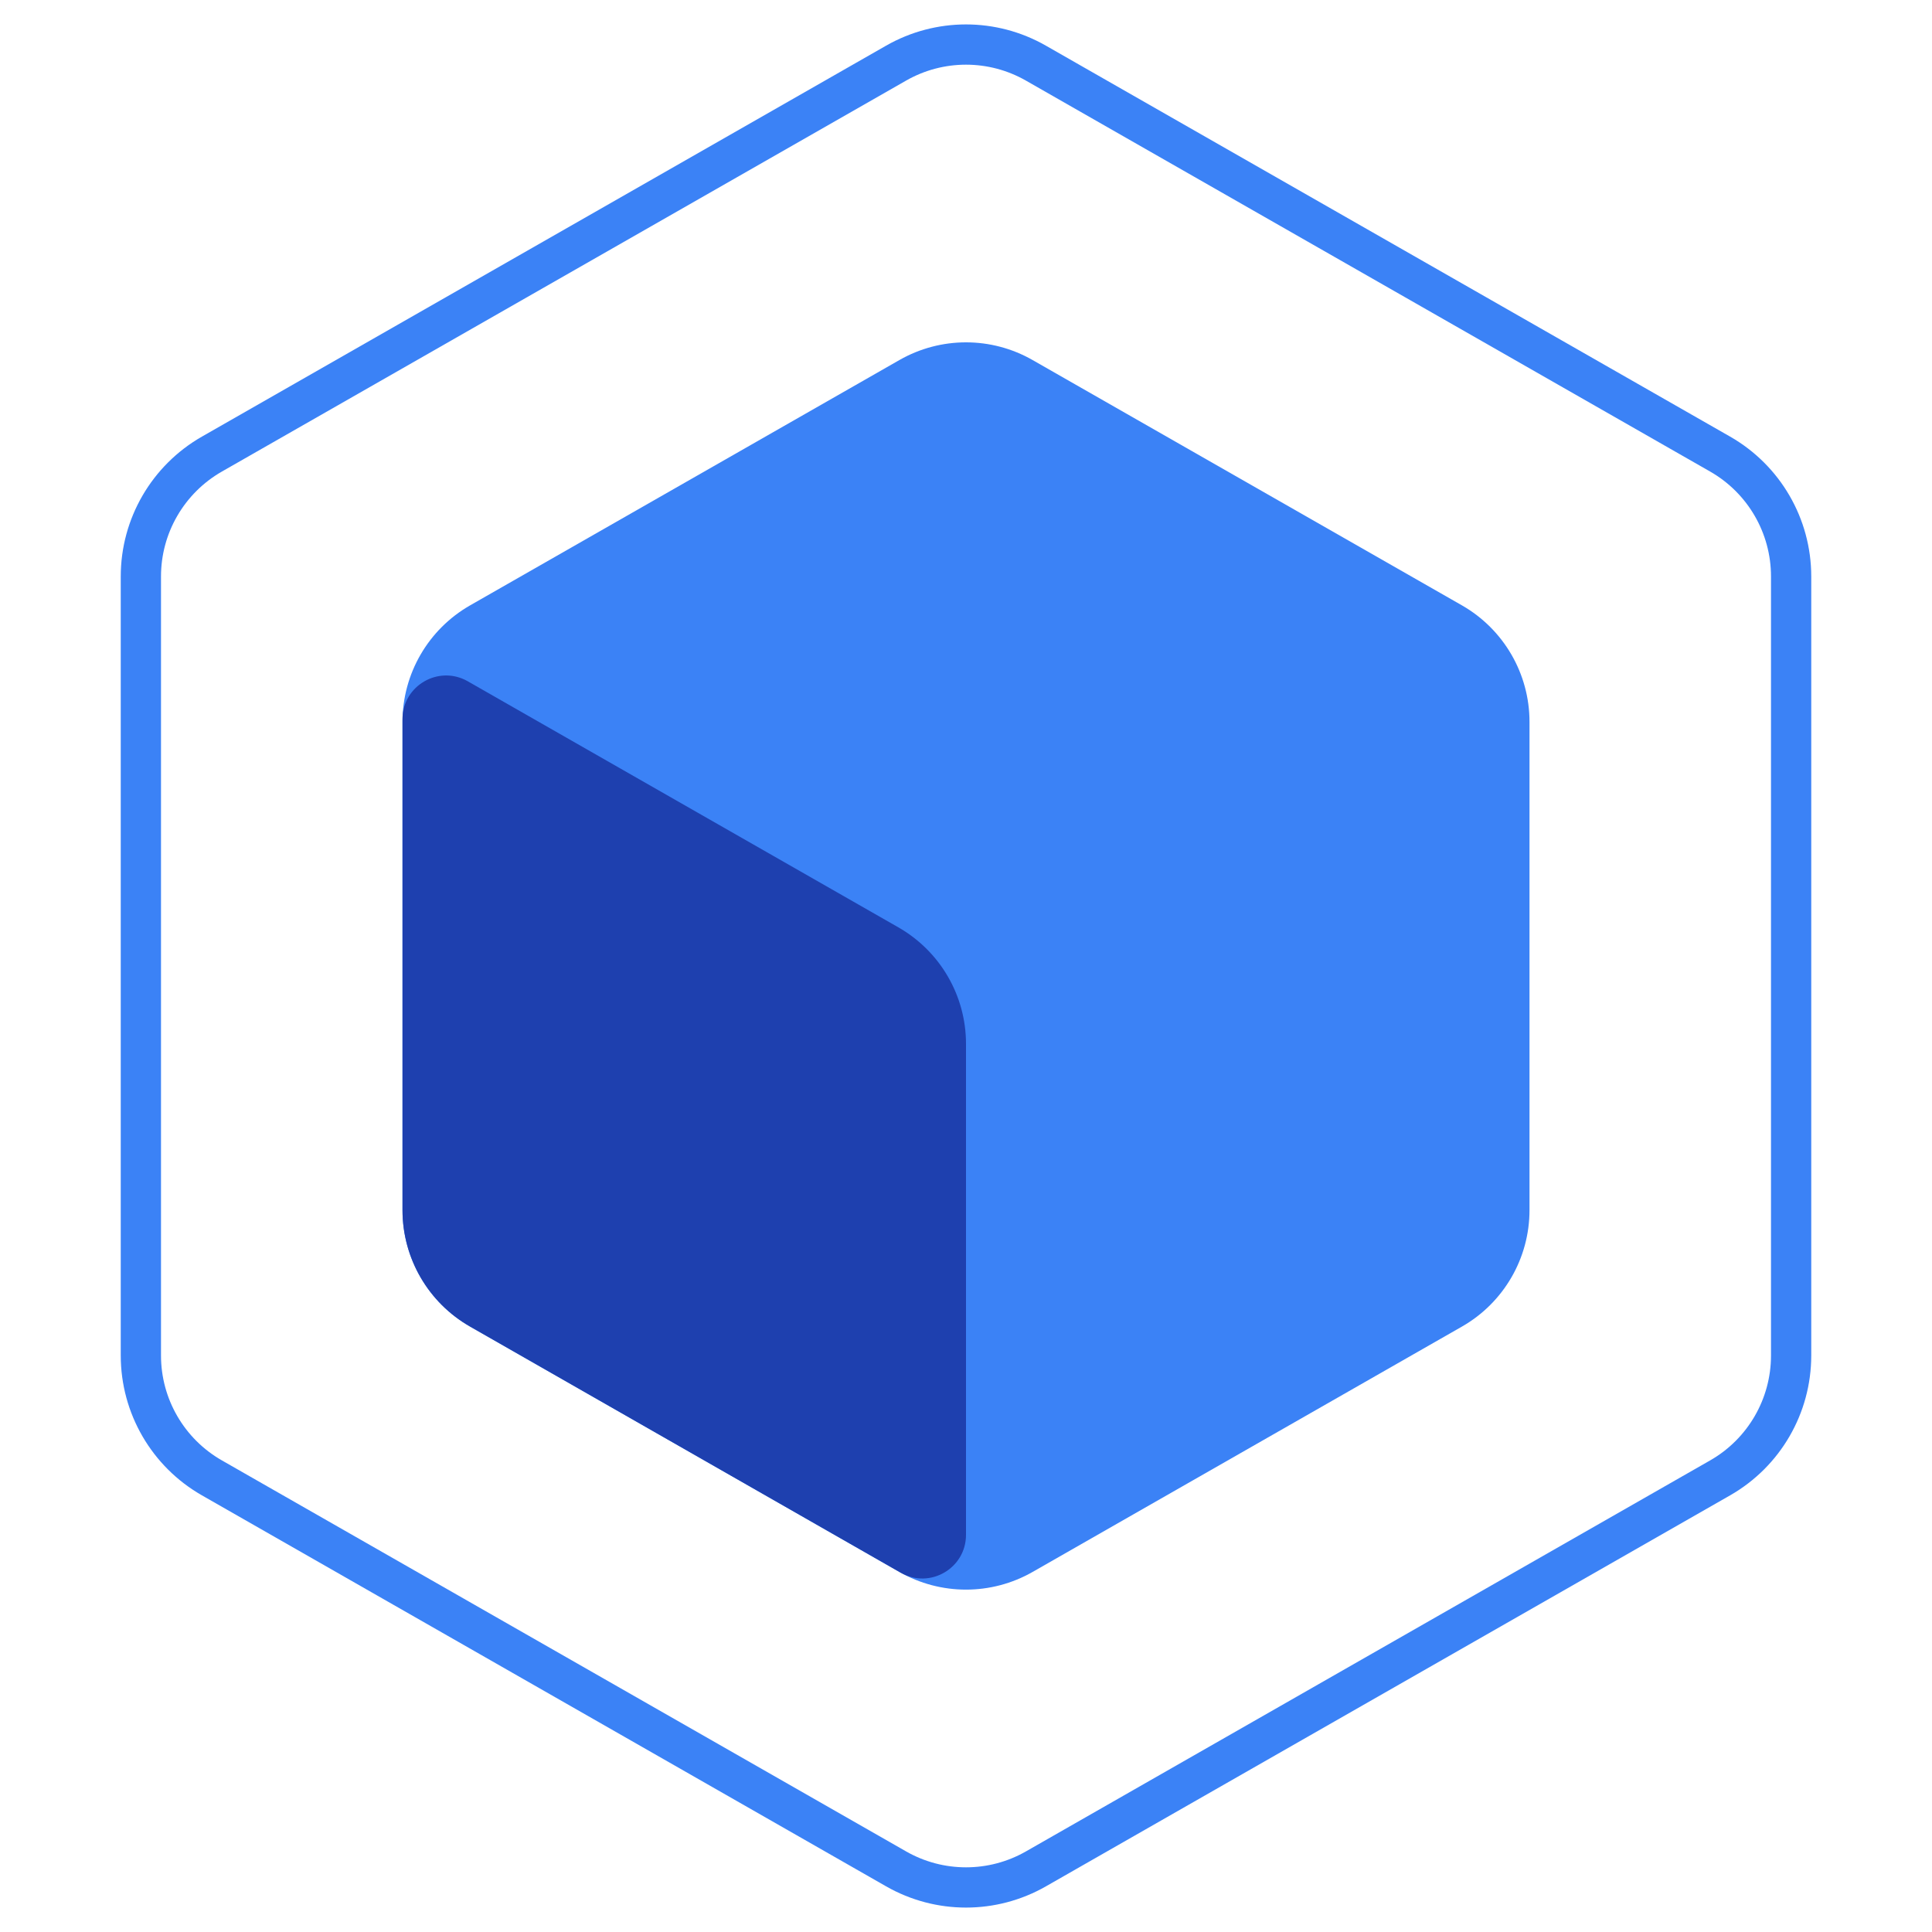
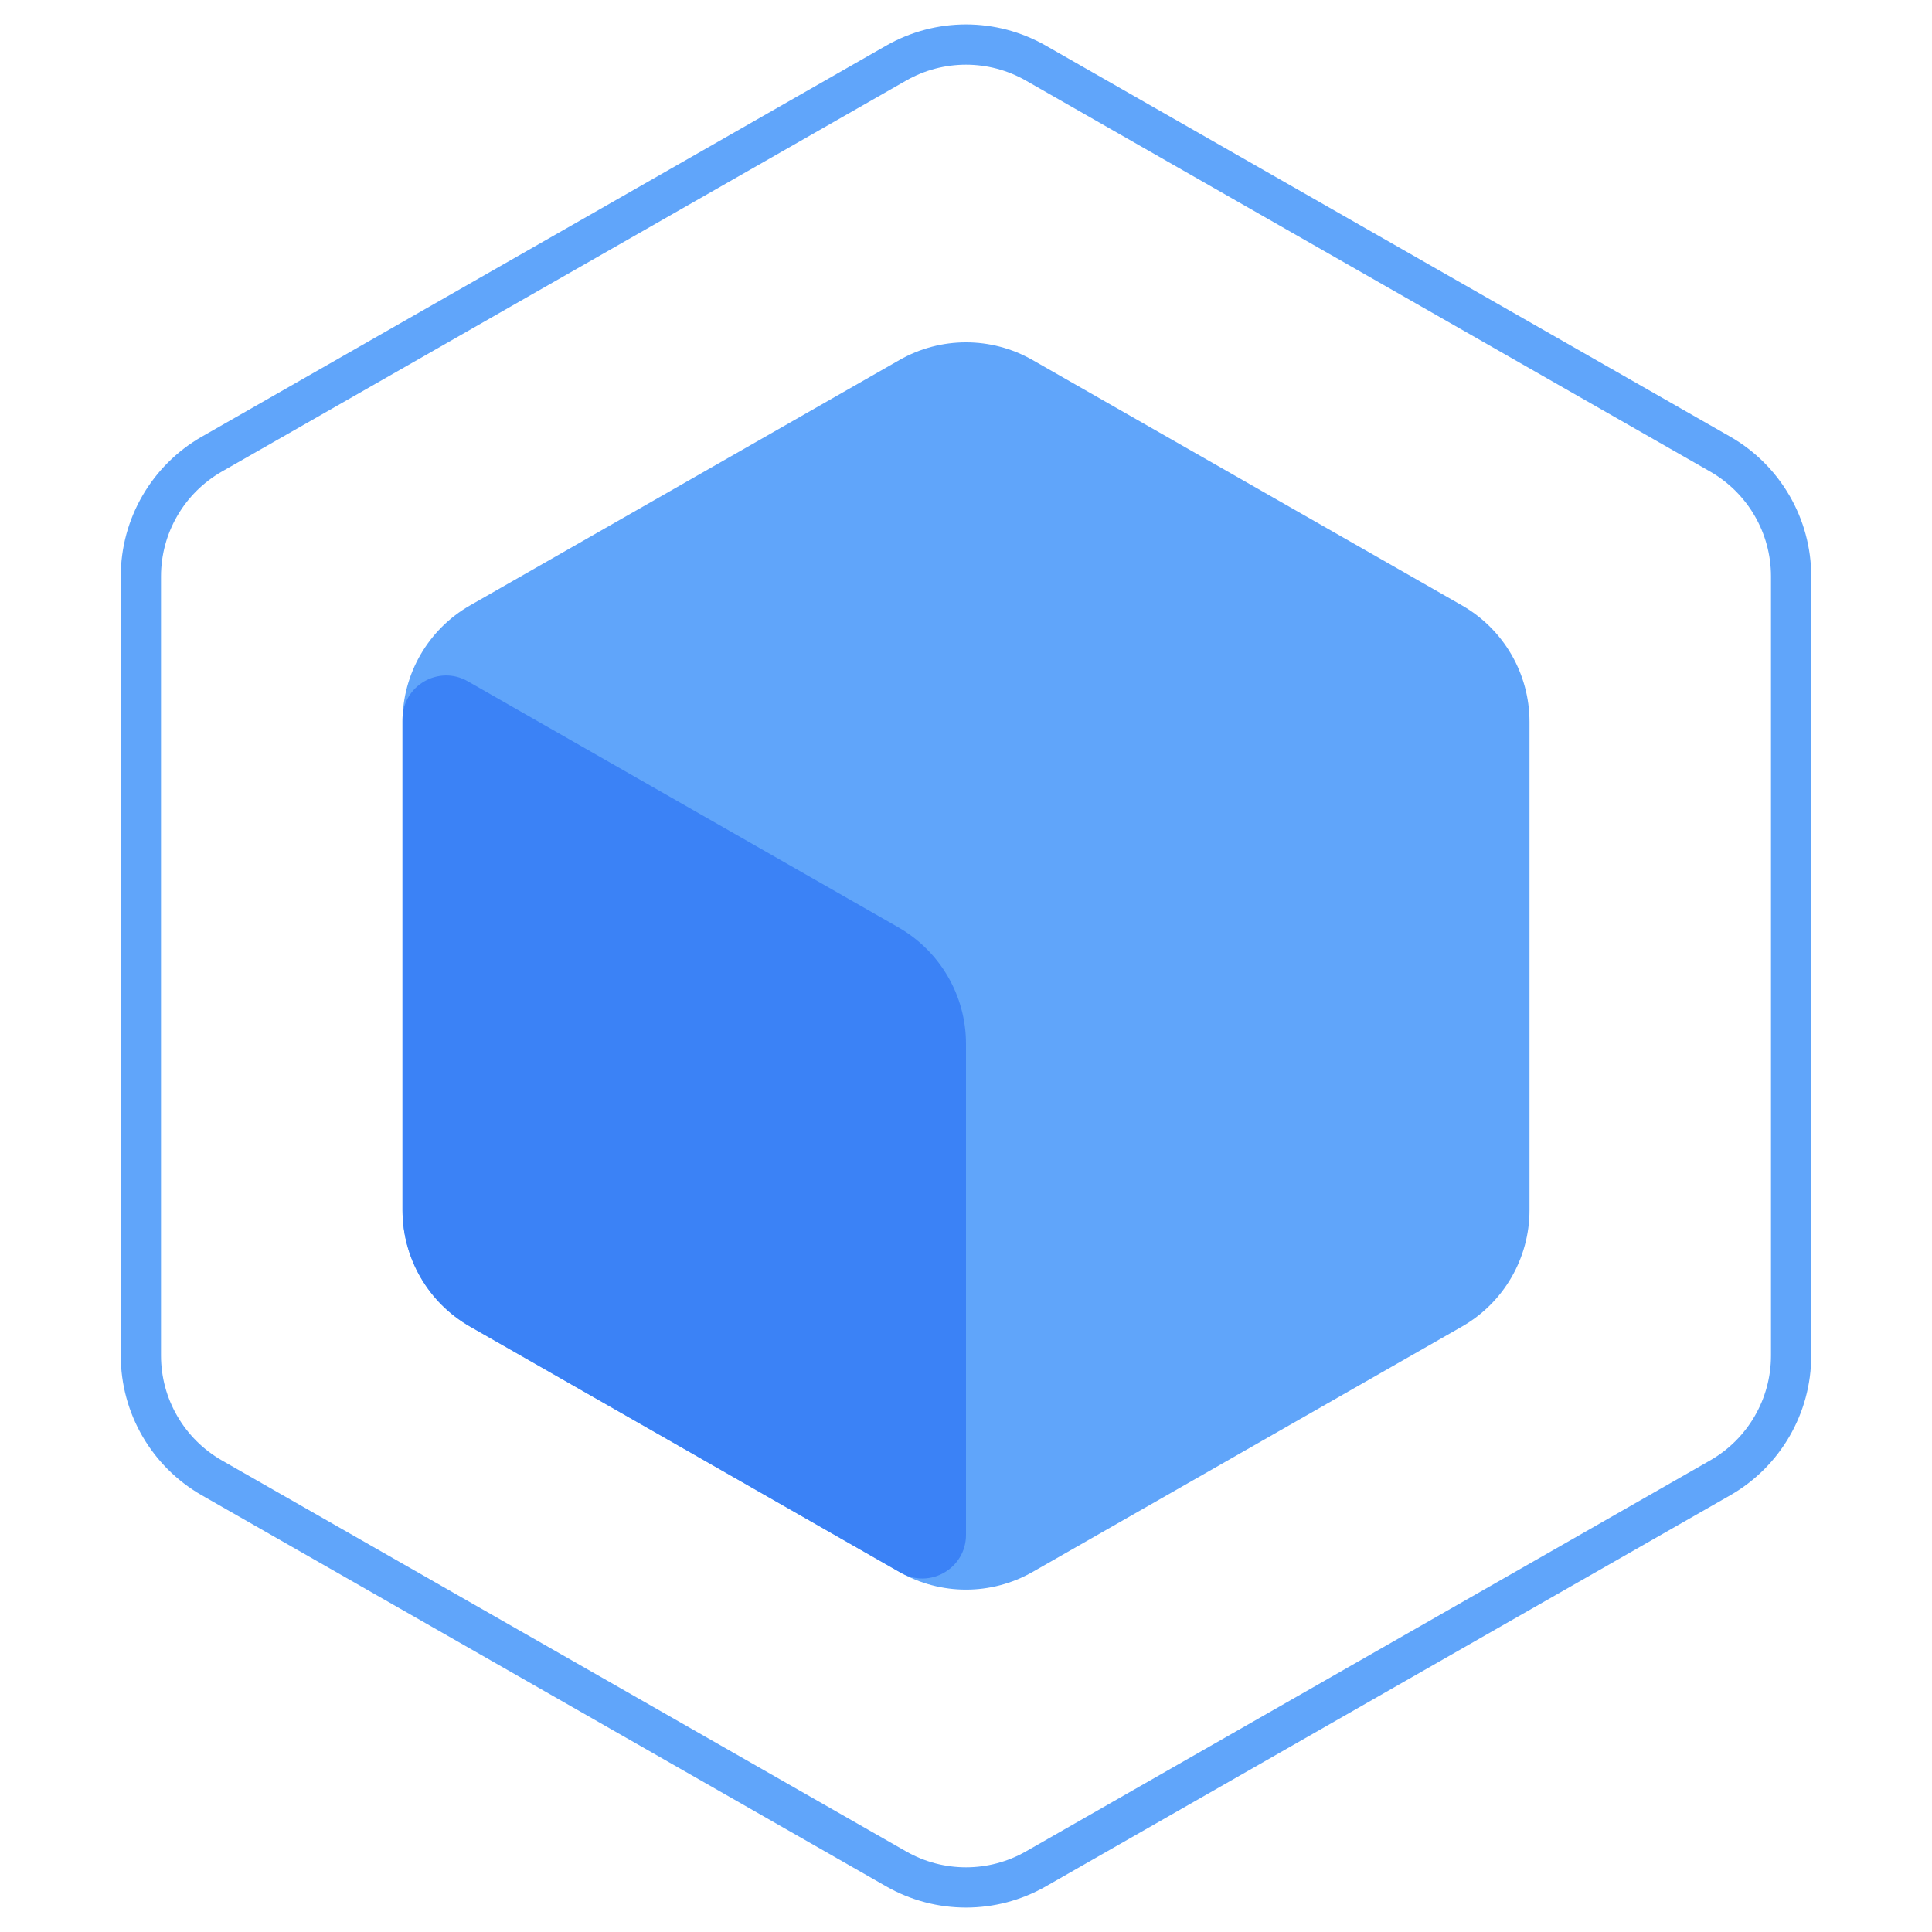
<svg xmlns="http://www.w3.org/2000/svg" width="48" height="48" viewBox="0 0 48 48" fill="none">
-   <path d="M44.5 14.321V33.678C44.5 34.934 43.827 36.094 42.737 36.717L25.737 46.432C24.661 47.047 23.34 47.047 22.264 46.432L5.264 36.717C4.173 36.094 3.5 34.934 3.5 33.678V14.321C3.5 13.065 4.173 11.906 5.264 11.282L22.264 1.568C23.34 0.953 24.66 0.953 25.736 1.568L42.737 11.282C43.827 11.906 44.5 13.065 44.5 14.321Z" stroke="#3B82F6" />
-   <path d="M38 30.065V17.934C38 16.738 37.359 15.634 36.321 15.04L25.654 8.945C24.629 8.359 23.371 8.359 22.346 8.945L11.68 15.04C10.641 15.634 10 16.738 10 17.934V30.065C10 31.262 10.641 32.366 11.68 32.959L22.346 39.055C23.371 39.64 24.629 39.64 25.654 39.055L36.321 32.959C37.359 32.366 38 31.262 38 30.065Z" fill="#3B82F6" />
-   <path d="M10 30.065C10 31.262 10.641 32.366 11.68 32.959L22.379 39.074C23.101 39.486 24 38.965 24 38.133V25.934C24 24.738 23.359 23.634 22.32 23.04L11.621 16.926C10.899 16.514 10 17.035 10 17.867V30.065Z" fill="#1E40AF" />
+   <path d="M44.5 14.321V33.678C44.5 34.934 43.827 36.094 42.737 36.717L25.737 46.432C24.661 47.047 23.34 47.047 22.264 46.432L5.264 36.717C4.173 36.094 3.5 34.934 3.5 33.678V14.321C3.5 13.065 4.173 11.906 5.264 11.282L22.264 1.568C23.34 0.953 24.66 0.953 25.736 1.568L42.737 11.282C43.827 11.906 44.5 13.065 44.5 14.321Z" stroke="#60a5fa" />
+   <path d="M38 30.065V17.934C38 16.738 37.359 15.634 36.321 15.04L25.654 8.945C24.629 8.359 23.371 8.359 22.346 8.945L11.68 15.04C10.641 15.634 10 16.738 10 17.934V30.065C10 31.262 10.641 32.366 11.68 32.959L22.346 39.055C23.371 39.64 24.629 39.64 25.654 39.055L36.321 32.959C37.359 32.366 38 31.262 38 30.065Z" fill="#60a5fa" />
+   <path d="M10 30.065C10 31.262 10.641 32.366 11.68 32.959L22.379 39.074C23.101 39.486 24 38.965 24 38.133V25.934C24 24.738 23.359 23.634 22.32 23.04L11.621 16.926C10.899 16.514 10 17.035 10 17.867V30.065Z" fill="#3B82F6" />
</svg>
